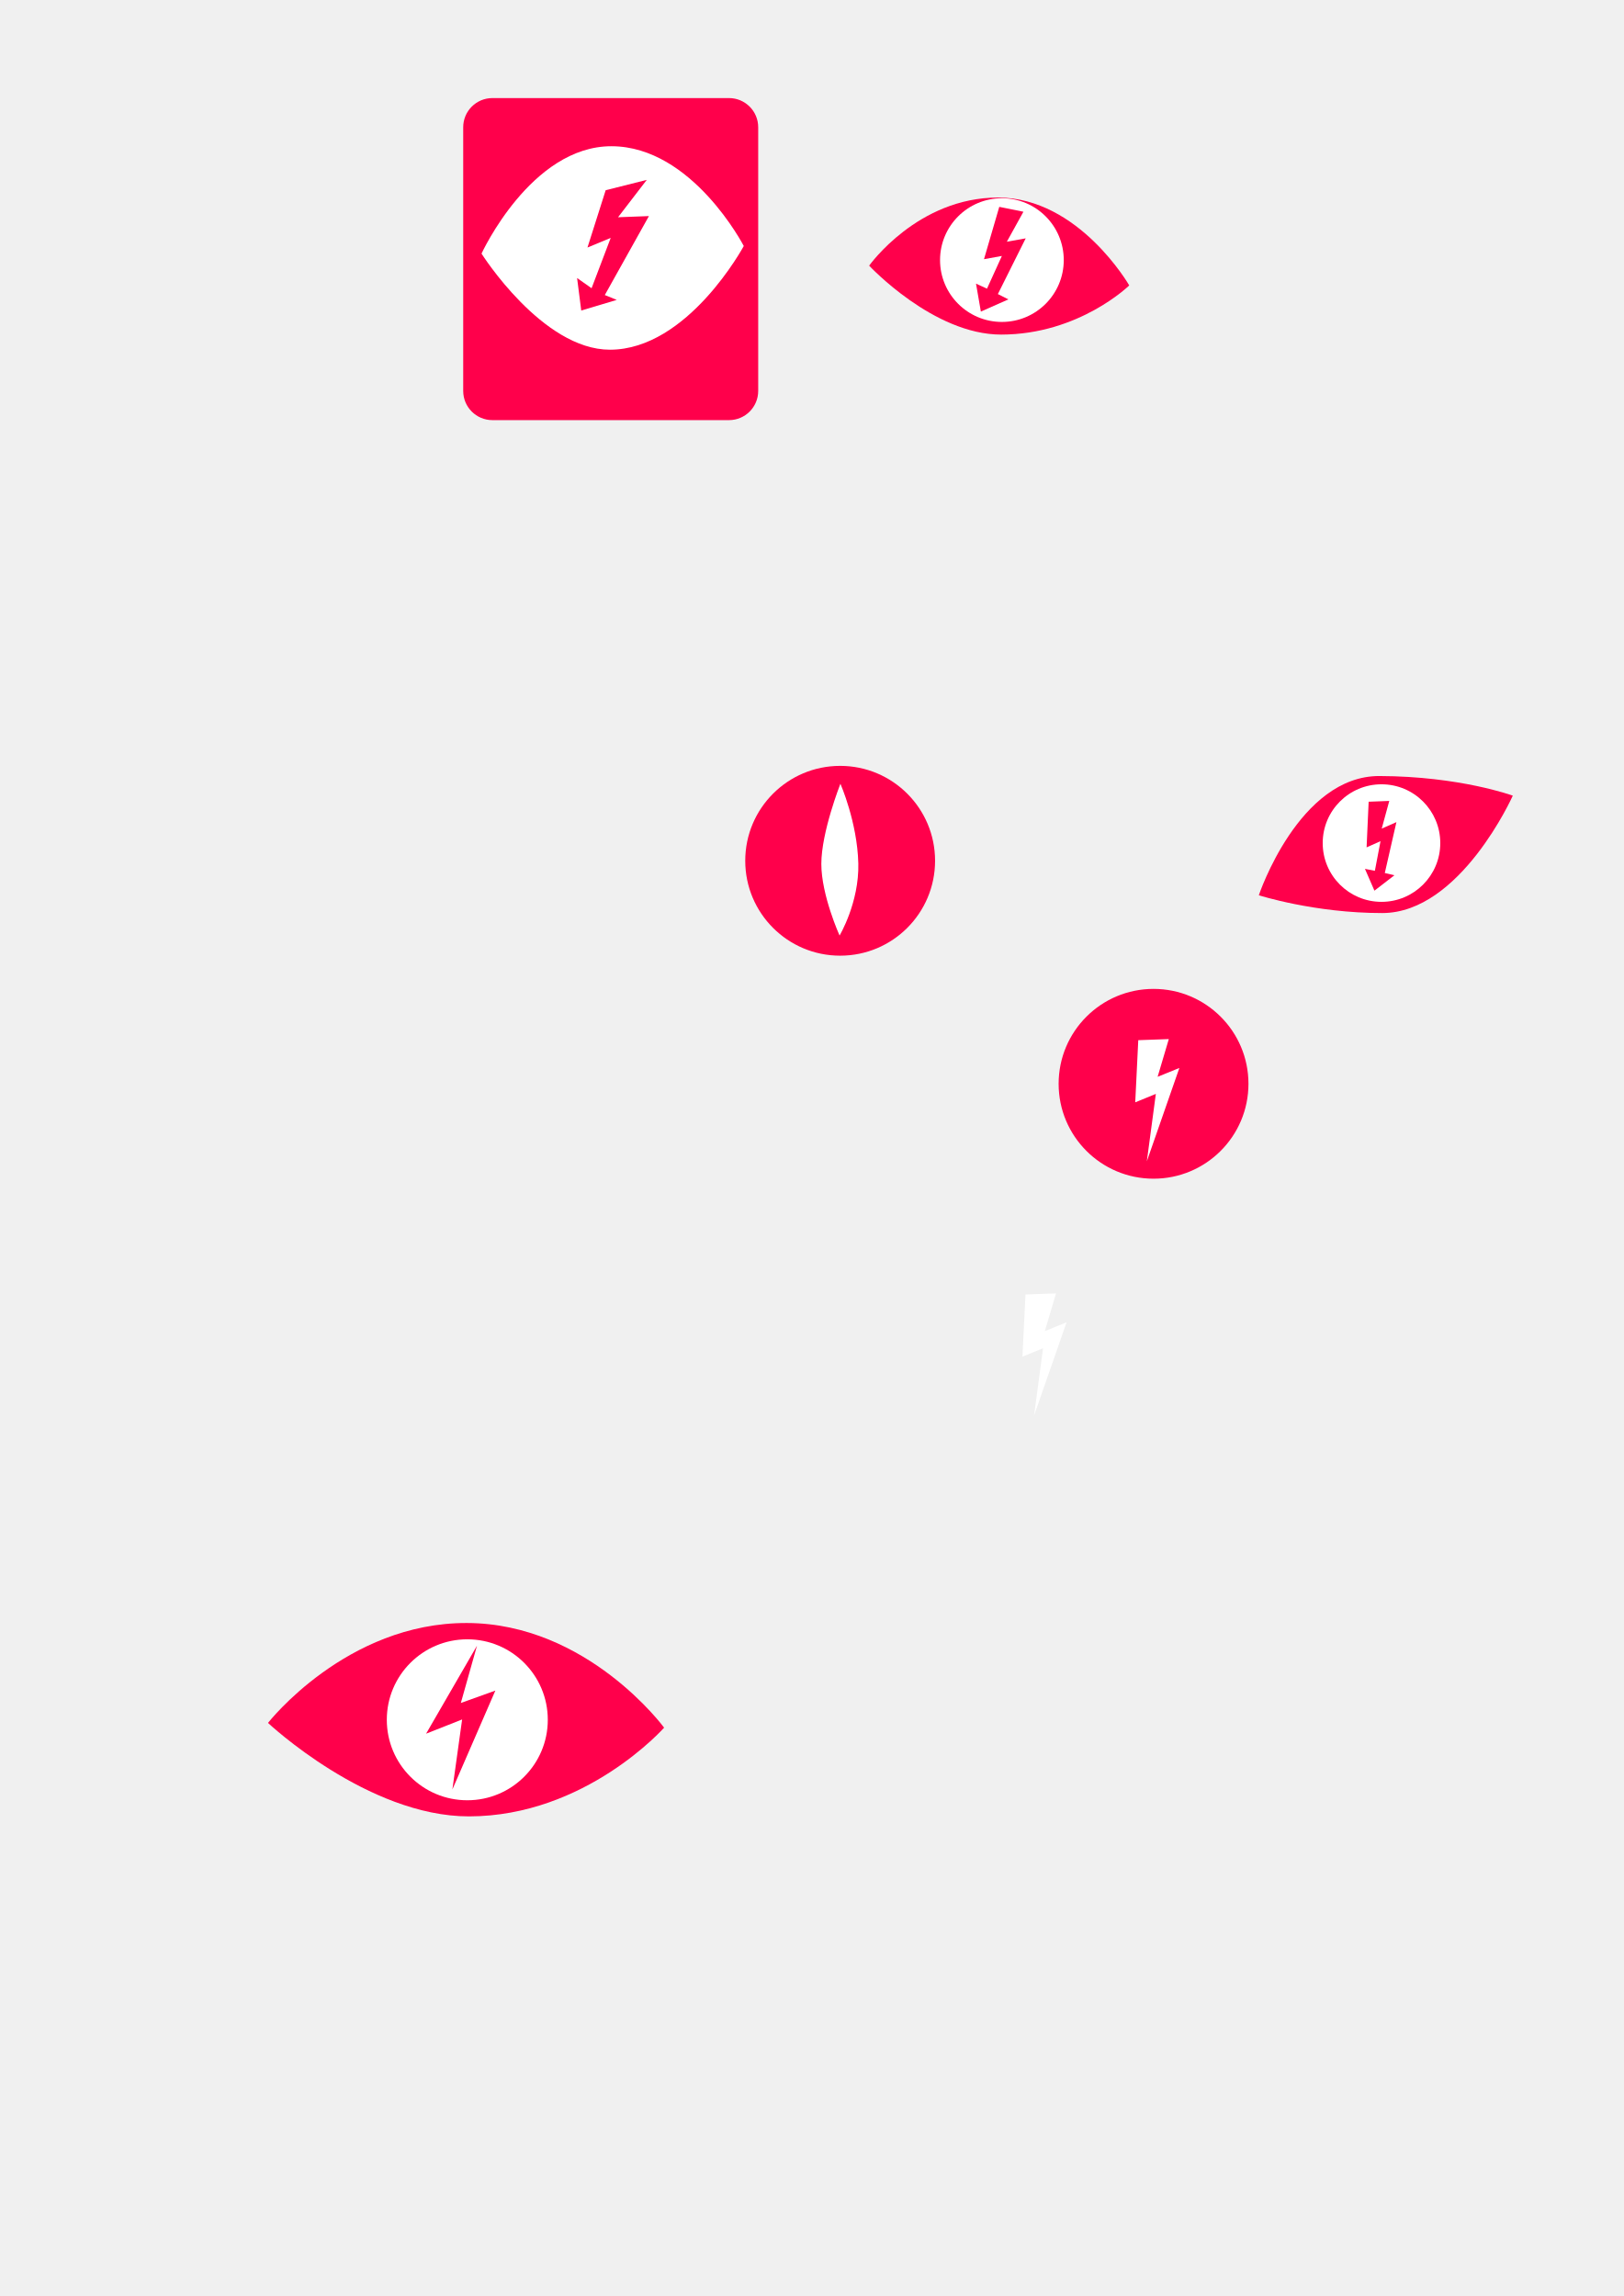
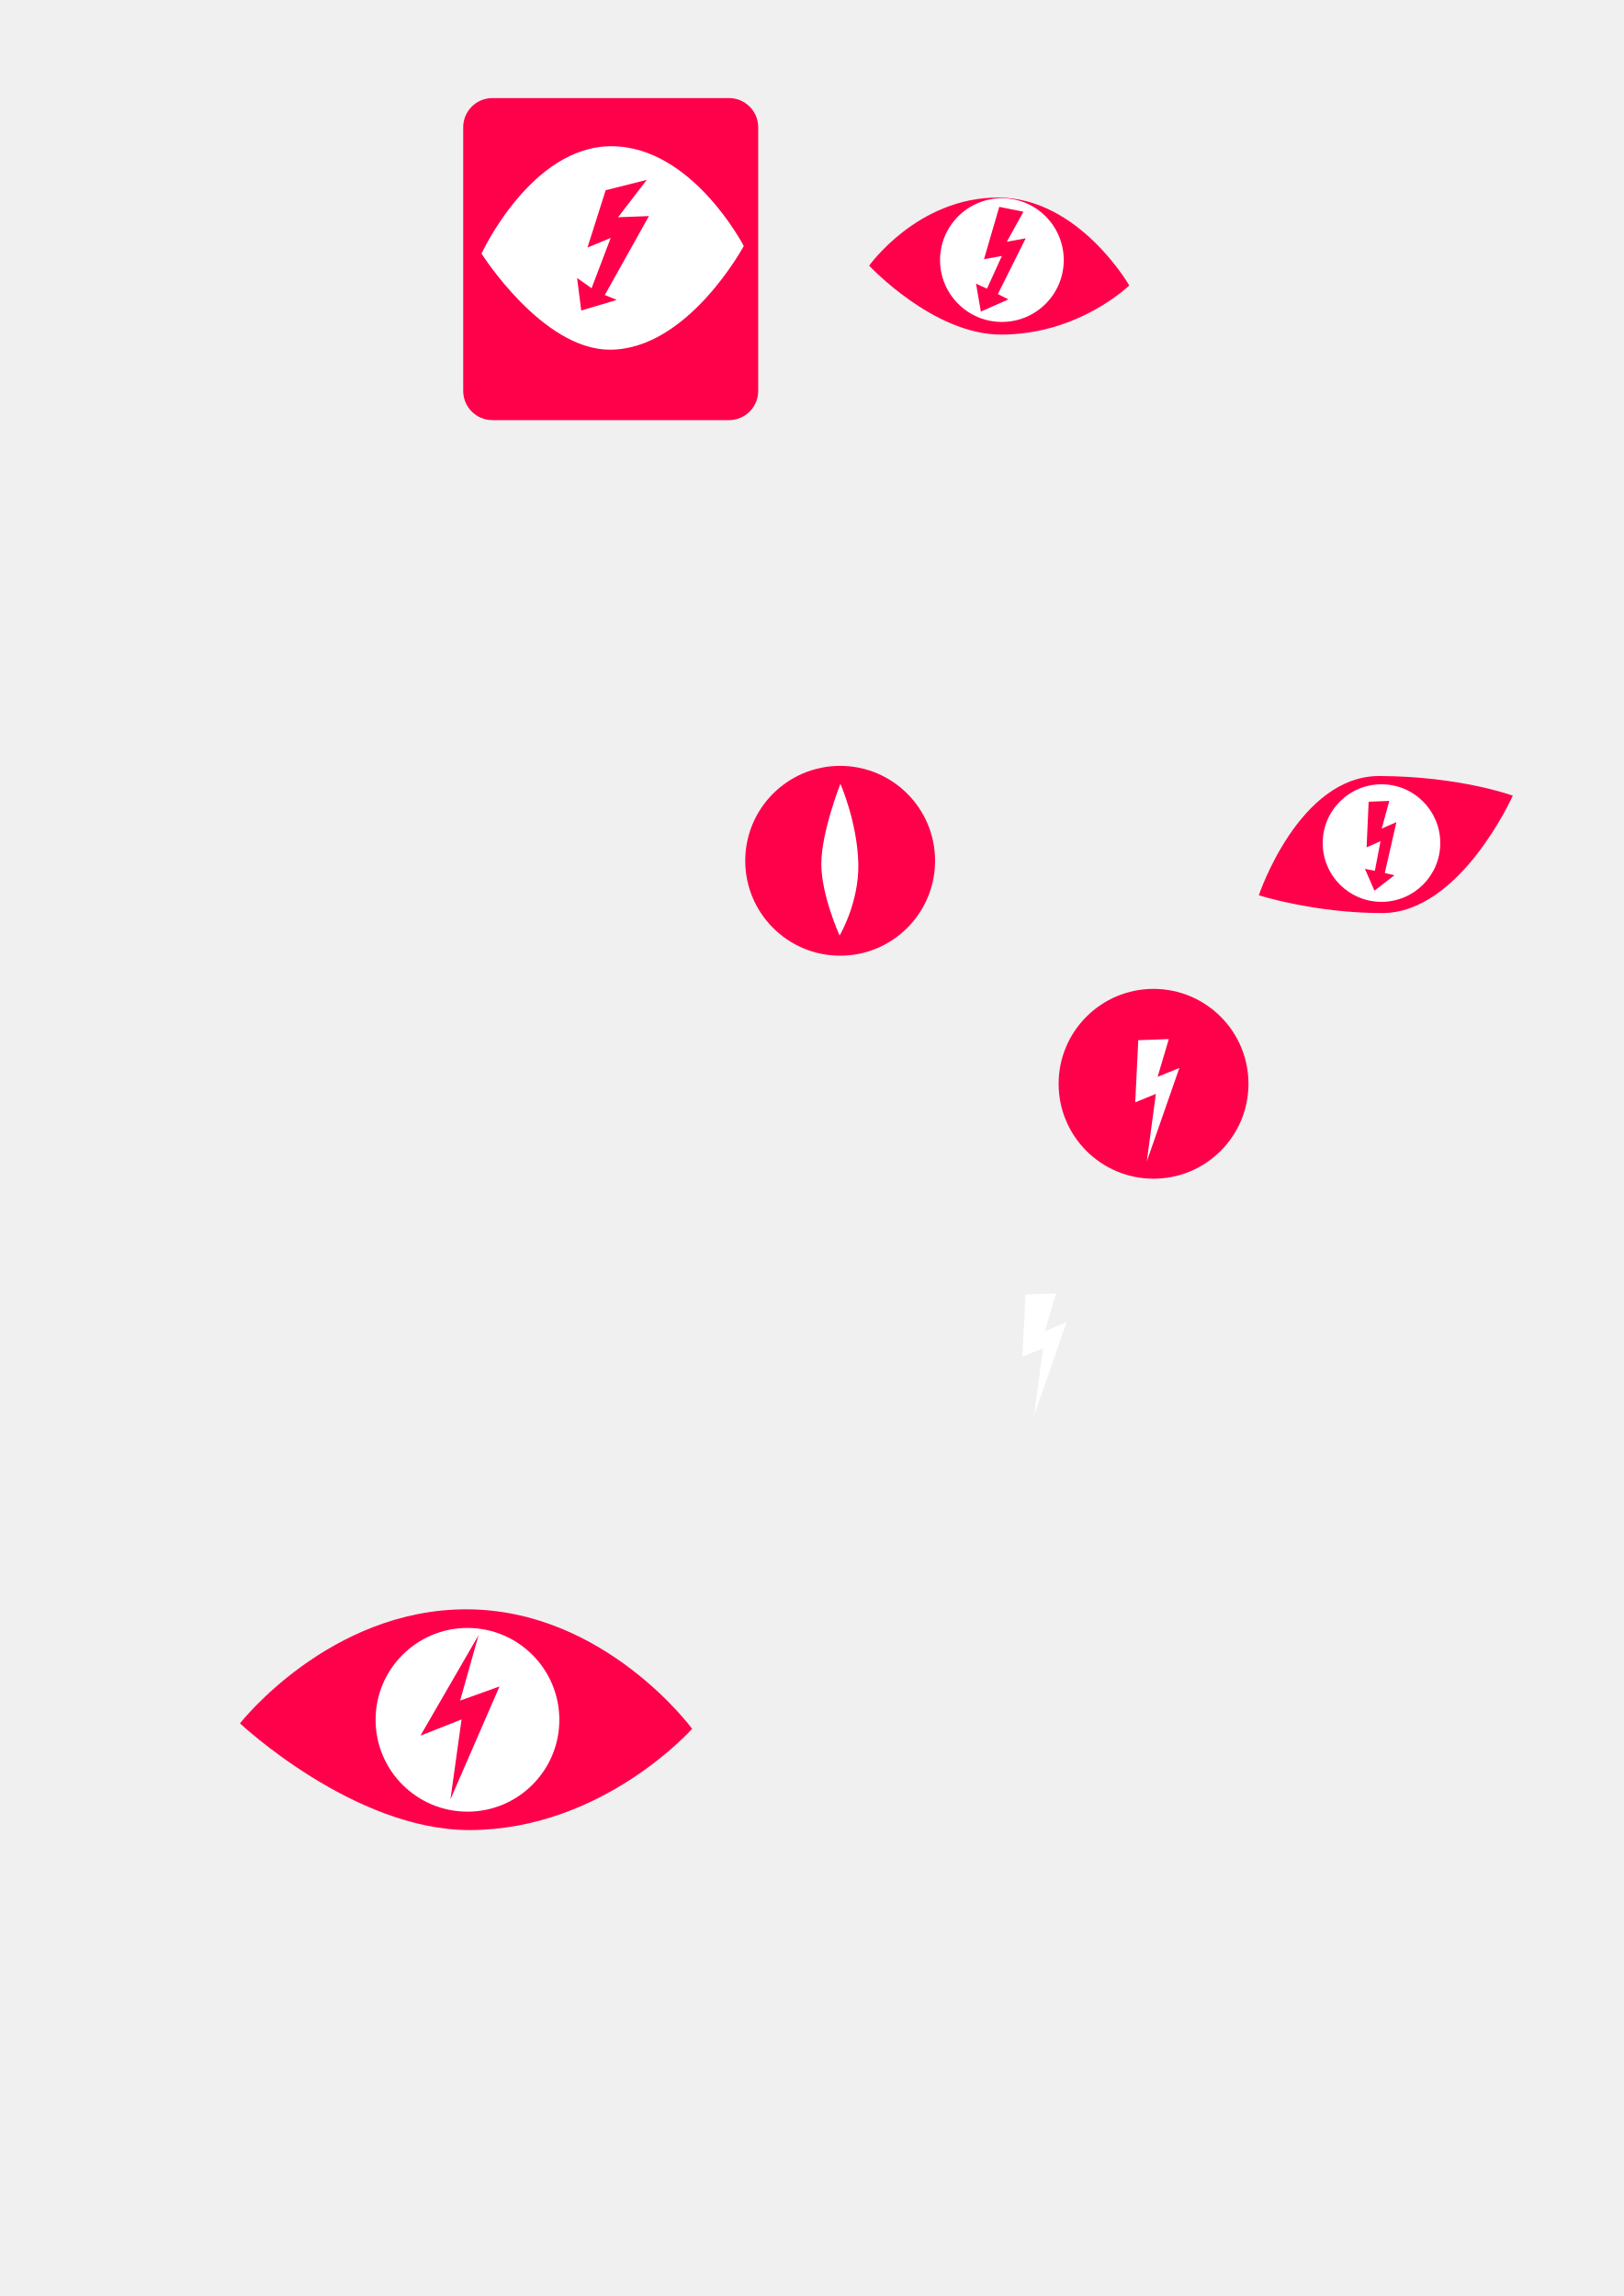
<svg xmlns="http://www.w3.org/2000/svg" id="svg8" version="1.1" viewBox="0 0 210 297" height="297mm" width="210mm">
  <defs id="defs2" />
  <g id="layer1">
    <rect ry="0" y="190.737" x="27.863" height="64" width="64" id="rect1039" style="font-variation-settings:normal;opacity:1;vector-effect:none;fill:none;fill-opacity:1;stroke:none;stroke-width:2.117;stroke-linecap:butt;stroke-linejoin:miter;stroke-miterlimit:4;stroke-dasharray:none;stroke-dashoffset:0;stroke-opacity:1;stop-color:#000000;stop-opacity:1" />
    <path style="font-variation-settings:normal;opacity:1;vector-effect:none;fill:#ff004b;fill-opacity:1;fill-rule:evenodd;stroke:none;stroke-width:2.117;stroke-linecap:butt;stroke-linejoin:miter;stroke-miterlimit:4;stroke-dasharray:none;stroke-dashoffset:0;stroke-opacity:1;stop-color:#000000;stop-opacity:1" d="m 112.412,34.364 c 0,0 6.27,-8.841 16.704,-8.808 10.435,0.033 16.933,11.365 16.933,11.365 0,0 -6.469,6.349 -16.561,6.36 -8.773,0.009 -17.076,-8.917 -17.076,-8.917 z" id="path835-9" />
    <circle r="8" cy="33.644" cx="129.58" id="path910" style="font-variation-settings:normal;opacity:1;vector-effect:none;fill:#ffffff;fill-opacity:1;stroke:none;stroke-width:2.117;stroke-linecap:butt;stroke-linejoin:miter;stroke-miterlimit:4;stroke-dasharray:none;stroke-dashoffset:0;stroke-opacity:1;stop-color:#000000;stop-opacity:1" />
    <rect ry="3.775" y="12.687" x="59.908" height="41.658" width="38.153" id="rect837" style="fill:#ff004b;fill-opacity:1;stroke:none;stroke-width:2.117;stroke-miterlimit:4;stroke-dasharray:none;stroke-opacity:1" />
    <path id="path835" d="m 62.278,32.805 c 0,0 6.394,-13.922 16.829,-13.889 10.435,0.033 17.088,12.907 17.088,12.907 0,0 -7.212,13.403 -17.304,13.413 -8.773,0.009 -16.613,-12.432 -16.613,-12.432 z" style="fill:#ffffff;fill-rule:evenodd;stroke:none;stroke-width:0.276px;stroke-linecap:butt;stroke-linejoin:miter;stroke-opacity:1" />
    <path id="path841" d="m 75.979,32.02 3.007,-1.248 -2.475,6.512 -1.874,-1.322 0.538,4.207 4.593,-1.376 -1.546,-0.627 5.706,-10.215 -3.992,0.15 3.712,-4.832 -5.314,1.337 z" style="font-variation-settings:normal;opacity:1;vector-effect:none;fill:#ff004b;fill-opacity:1;fill-rule:evenodd;stroke:none;stroke-width:2.117;stroke-linecap:butt;stroke-linejoin:miter;stroke-miterlimit:4;stroke-dasharray:none;stroke-dashoffset:0;stroke-opacity:1;stop-color:#000000;stop-opacity:1" />
    <path style="font-variation-settings:normal;opacity:1;vector-effect:none;fill:#ff004b;fill-opacity:1;fill-rule:evenodd;stroke:none;stroke-width:1.534;stroke-linecap:butt;stroke-linejoin:miter;stroke-miterlimit:4;stroke-dasharray:none;stroke-dashoffset:0;stroke-opacity:1;stop-color:#000000;stop-opacity:1" d="m 127.264,33.527 2.314,-0.419 -1.928,4.234 -1.418,-0.651 0.627,3.616 3.559,-1.58 -1.359,-0.688 3.599,-7.207 -2.439,0.435 2.144,-3.876 -3.123,-0.633 z" id="path841-4" />
    <path id="path835-9-7" d="m 162.809,115.806 c 0,0 5.167,-15.456 15.601,-15.423 10.435,0.033 17.246,2.54 17.246,2.54 0,0 -6.782,15.175 -16.874,15.185 -8.773,0.009 -15.974,-2.302 -15.974,-2.302 z" style="font-variation-settings:normal;opacity:1;vector-effect:none;fill:#ff004b;fill-opacity:1;fill-rule:evenodd;stroke:none;stroke-width:2.117;stroke-linecap:butt;stroke-linejoin:miter;stroke-miterlimit:4;stroke-dasharray:none;stroke-dashoffset:0;stroke-opacity:1;stop-color:#000000;stop-opacity:1" />
    <circle style="font-variation-settings:normal;opacity:1;vector-effect:none;fill:#ffffff;fill-opacity:1;stroke:none;stroke-width:2.012;stroke-linecap:butt;stroke-linejoin:miter;stroke-miterlimit:4;stroke-dasharray:none;stroke-dashoffset:0;stroke-opacity:1;stop-color:#000000;stop-opacity:1" id="path910-5" cx="178.674" cy="109.056" r="7.603" />
    <path id="path841-4-9" d="m 176.747,109.611 1.801,-0.8 -0.73,3.83 -1.284,-0.249 1.227,2.82 2.584,-1.993 -1.243,-0.29 1.502,-6.582 -1.9,0.838 0.977,-3.582 -2.668,0.104 z" style="font-variation-settings:normal;opacity:1;vector-effect:none;fill:#ff004b;fill-opacity:1;fill-rule:evenodd;stroke:none;stroke-width:1.286;stroke-linecap:butt;stroke-linejoin:miter;stroke-miterlimit:4;stroke-dasharray:none;stroke-dashoffset:0;stroke-opacity:1;stop-color:#000000;stop-opacity:1" />
    <circle r="12.276" cy="111.346" cx="108.661" id="path940" style="font-variation-settings:normal;opacity:1;vector-effect:none;fill:#ff004b;fill-opacity:1;stroke:none;stroke-width:2.117;stroke-linecap:butt;stroke-linejoin:miter;stroke-miterlimit:4;stroke-dasharray:none;stroke-dashoffset:0;stroke-opacity:1;stop-color:#000000;stop-opacity:1" />
    <path id="path942" d="m 108.693,101.386 c 0,0 -2.467,6.246 -2.467,10.367 -3.5e-4,4.052 2.359,9.262 2.359,9.262 0,0 2.547,-4.26 2.424,-9.323 -0.13,-5.345 -2.316,-10.307 -2.316,-10.307 z" style="fill:#ffffff;fill-rule:evenodd;stroke:none;stroke-width:0.265px;stroke-linecap:butt;stroke-linejoin:miter;stroke-opacity:1" />
    <circle style="font-variation-settings:normal;opacity:1;vector-effect:none;fill:#ff004b;fill-opacity:1;stroke:none;stroke-width:2.117;stroke-linecap:butt;stroke-linejoin:miter;stroke-miterlimit:4;stroke-dasharray:none;stroke-dashoffset:0;stroke-opacity:1;stop-color:#000000;stop-opacity:1" id="path940-3" cx="149.192" cy="140.195" r="12.276" />
    <path style="font-variation-settings:normal;opacity:1;vector-effect:none;fill:#ffffff;fill-opacity:1;fill-rule:evenodd;stroke:none;stroke-width:1.825;stroke-linecap:butt;stroke-linejoin:miter;stroke-miterlimit:4;stroke-dasharray:none;stroke-dashoffset:0;stroke-opacity:1;stop-color:#000000;stop-opacity:1" d="m 146.825,142.591 2.665,-1.089 -1.165,8.716 4.207,-12.07 -2.812,1.141 1.446,-4.877 -3.949,0.141 z" id="path841-4-9-6" />
    <path id="path841-4-9-6-4" d="m 132.237,175.49 2.665,-1.089 -1.165,8.716 4.207,-12.07 -2.812,1.141 1.446,-4.877 -3.949,0.141 z" style="font-variation-settings:normal;opacity:1;vector-effect:none;fill:#ffffff;fill-opacity:1;fill-rule:evenodd;stroke:none;stroke-width:1.825;stroke-linecap:butt;stroke-linejoin:miter;stroke-miterlimit:4;stroke-dasharray:none;stroke-dashoffset:0;stroke-opacity:1;stop-color:#000000;stop-opacity:1" />
-     <path id="path835-9-8" d="m 34.662,222.869 c 0,0 10.119,-12.974 25.73,-12.924 15.611,0.05 25.5,13.538 25.5,13.538 0,0 -10.133,11.46 -25.232,11.476 -13.125,0.013 -25.998,-12.09 -25.998,-12.09 z" style="font-variation-settings:normal;opacity:1;vector-effect:none;fill:#ff004b;fill-opacity:1;fill-rule:evenodd;stroke:none;stroke-width:3.167;stroke-linecap:butt;stroke-linejoin:miter;stroke-miterlimit:4;stroke-dasharray:none;stroke-dashoffset:0;stroke-opacity:1;stop-color:#000000;stop-opacity:1" />
-     <circle r="10.41" cy="222.464" cx="60.438" id="path940-3-0" style="font-variation-settings:normal;opacity:1;vector-effect:none;fill:#ffffff;fill-opacity:1;stroke:none;stroke-width:1.795;stroke-linecap:butt;stroke-linejoin:miter;stroke-miterlimit:4;stroke-dasharray:none;stroke-dashoffset:0;stroke-opacity:1;stop-color:#000000;stop-opacity:1" />
-     <path id="path841-4-9-6-8" d="m 55.108,224.261 4.66,-1.839 -1.26,9.056 5.559,-12.793 -4.464,1.604 2.088,-7.41 z" style="font-variation-settings:normal;opacity:1;vector-effect:none;fill:#ff004b;fill-opacity:1;fill-rule:evenodd;stroke:none;stroke-width:2.349;stroke-linecap:butt;stroke-linejoin:miter;stroke-miterlimit:4;stroke-dasharray:none;stroke-dashoffset:0;stroke-opacity:1;stop-color:#000000;stop-opacity:1" />
+     <path id="path835-9-8" d="m 31.039,222.928 c 0,0 11.55,-14.809 29.369,-14.752 17.819,0.057 29.106,15.453 29.106,15.453 0,0 -11.566,13.081 -28.8,13.099 -14.981,0.015 -29.675,-13.8 -29.675,-13.8 z" style="font-variation-settings:normal;opacity:1;vector-effect:none;fill:#ff004b;fill-opacity:1;fill-rule:evenodd;stroke:none;stroke-width:3.615;stroke-linecap:butt;stroke-linejoin:miter;stroke-miterlimit:4;stroke-dasharray:none;stroke-dashoffset:0;stroke-opacity:1;stop-color:#000000;stop-opacity:1" />
+     <circle r="11.882" cy="222.466" cx="60.46" id="path940-3-0" style="font-variation-settings:normal;opacity:1;vector-effect:none;fill:#ffffff;fill-opacity:1;stroke:none;stroke-width:2.049;stroke-linecap:butt;stroke-linejoin:miter;stroke-miterlimit:4;stroke-dasharray:none;stroke-dashoffset:0;stroke-opacity:1;stop-color:#000000;stop-opacity:1" />
+     <path id="path841-4-9-6-8" d="m 54.377,224.517 5.319,-2.099 -1.438,10.337 6.345,-14.603 -5.095,1.831 2.383,-8.458 z" style="font-variation-settings:normal;opacity:1;vector-effect:none;fill:#ff004b;fill-opacity:1;fill-rule:evenodd;stroke:none;stroke-width:2.682;stroke-linecap:butt;stroke-linejoin:miter;stroke-miterlimit:4;stroke-dasharray:none;stroke-dashoffset:0;stroke-opacity:1;stop-color:#000000;stop-opacity:1" />
  </g>
</svg>
